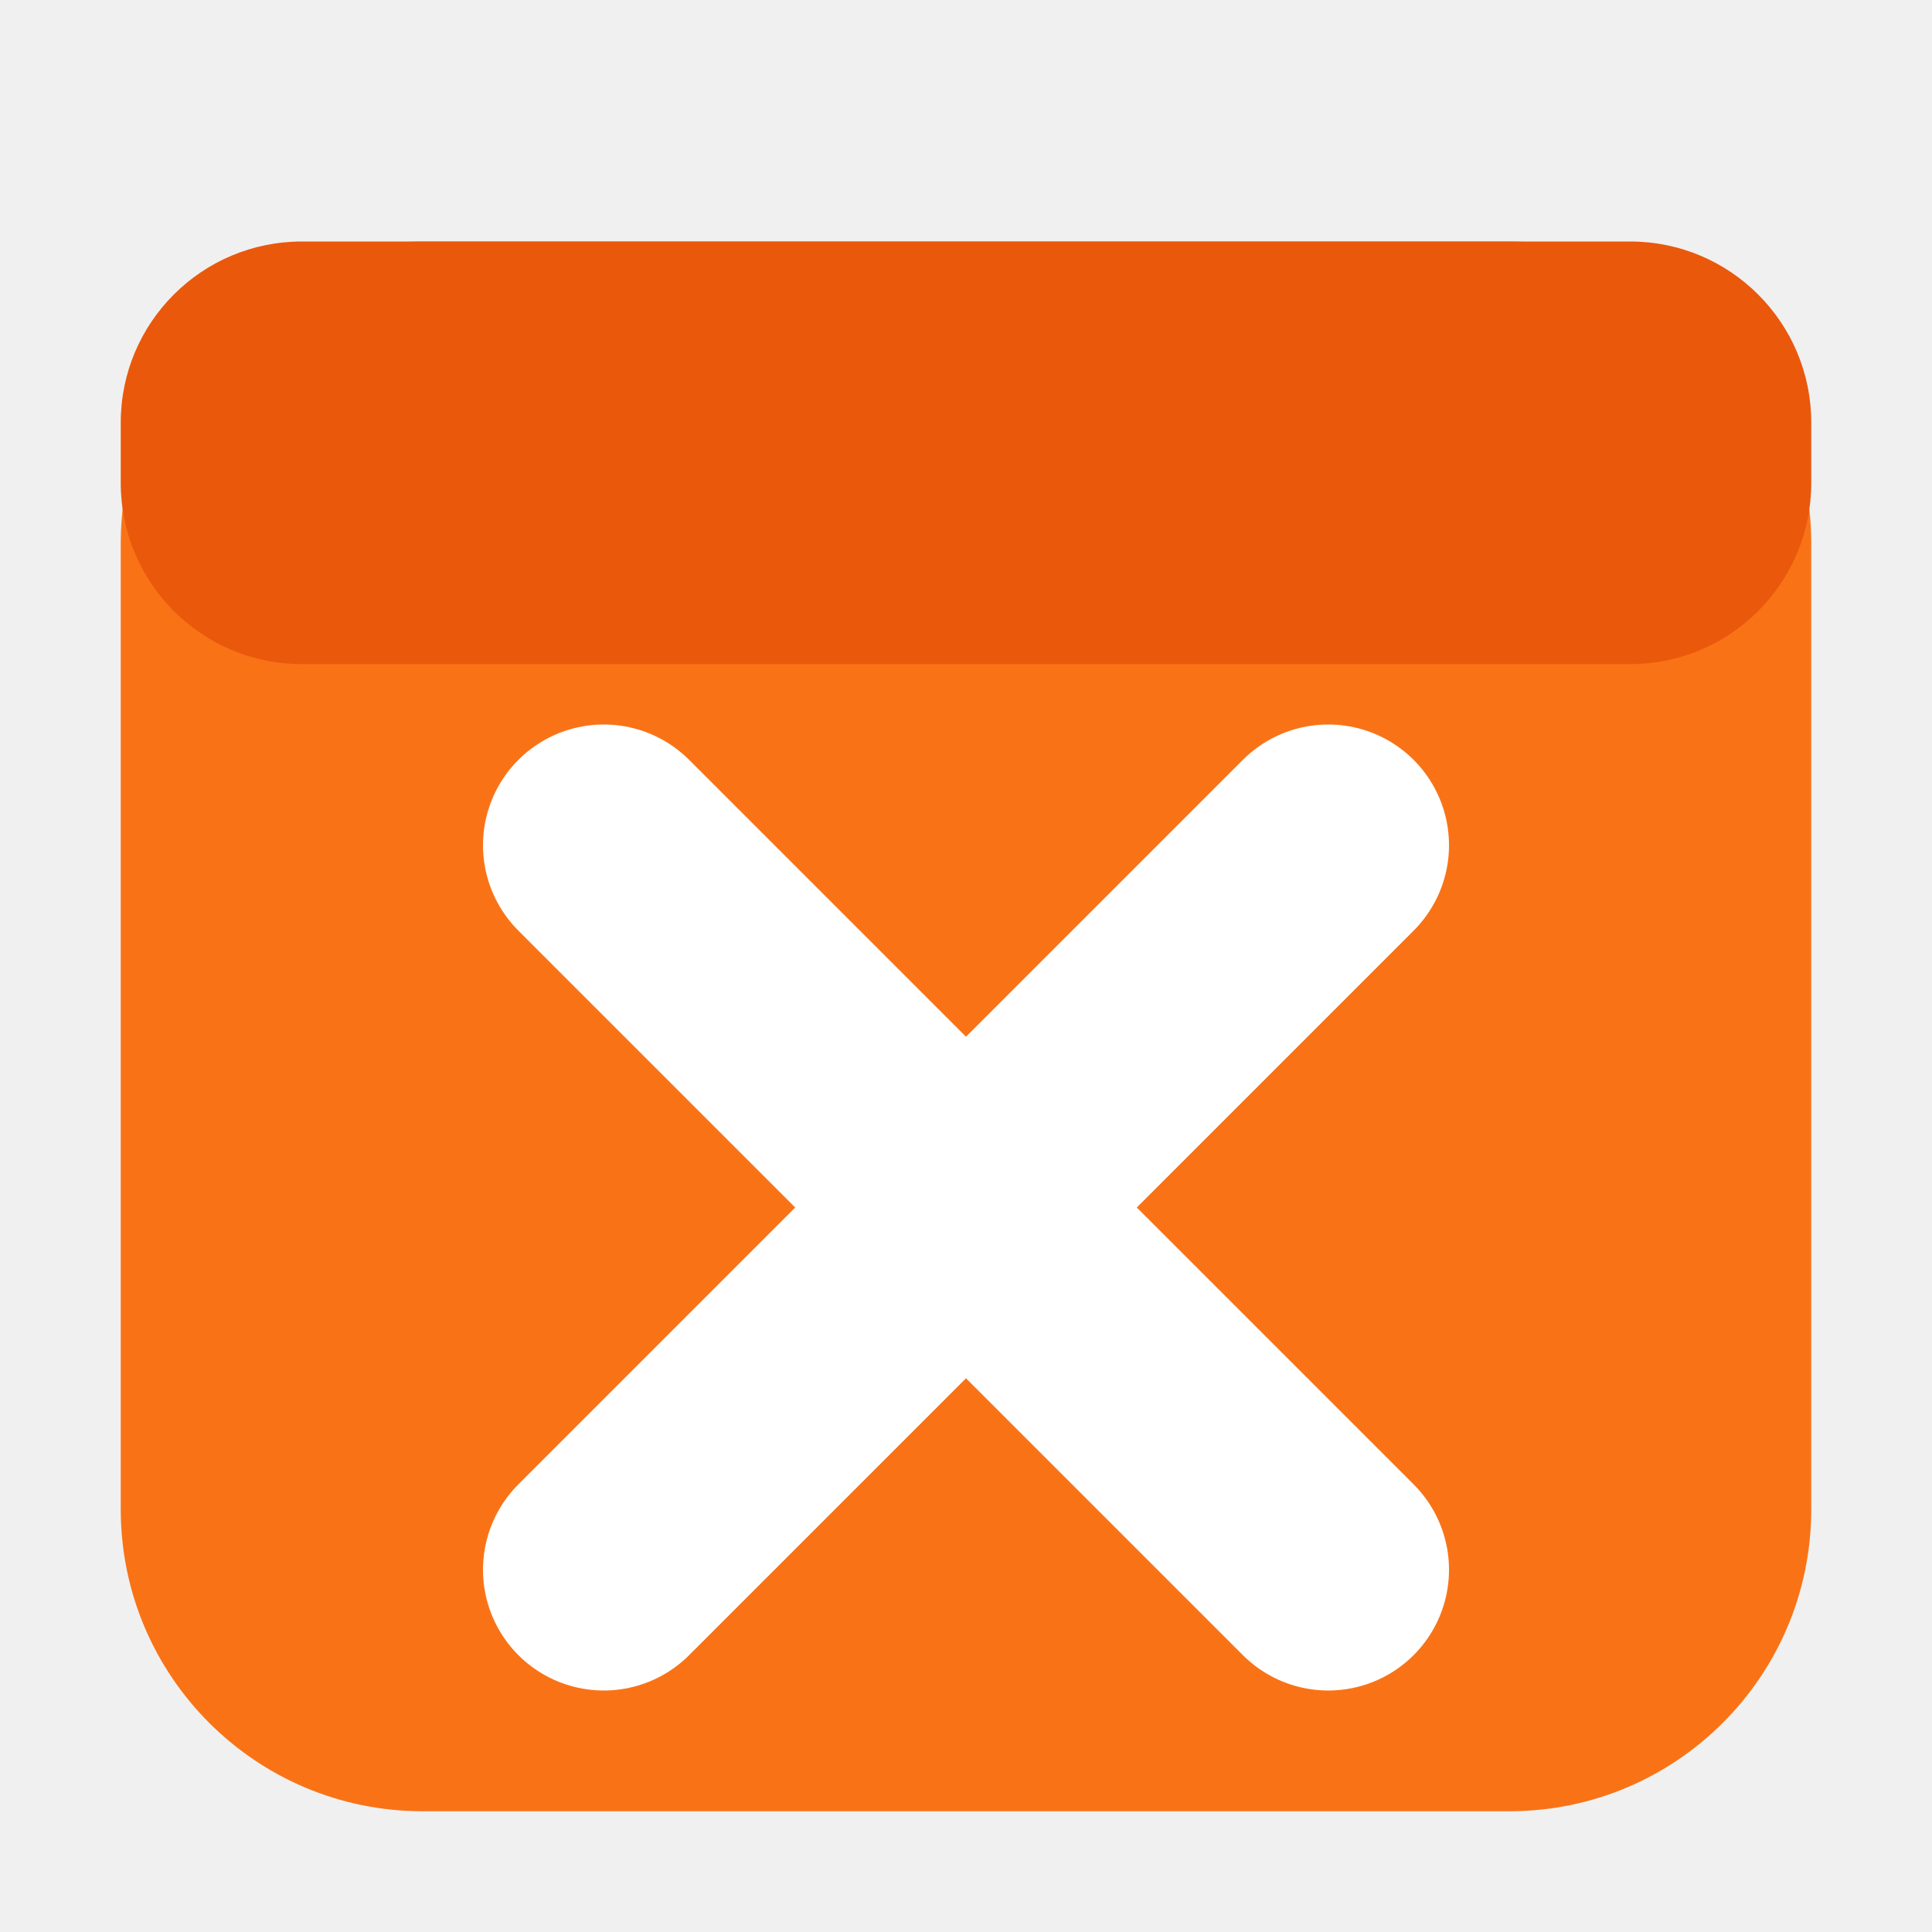
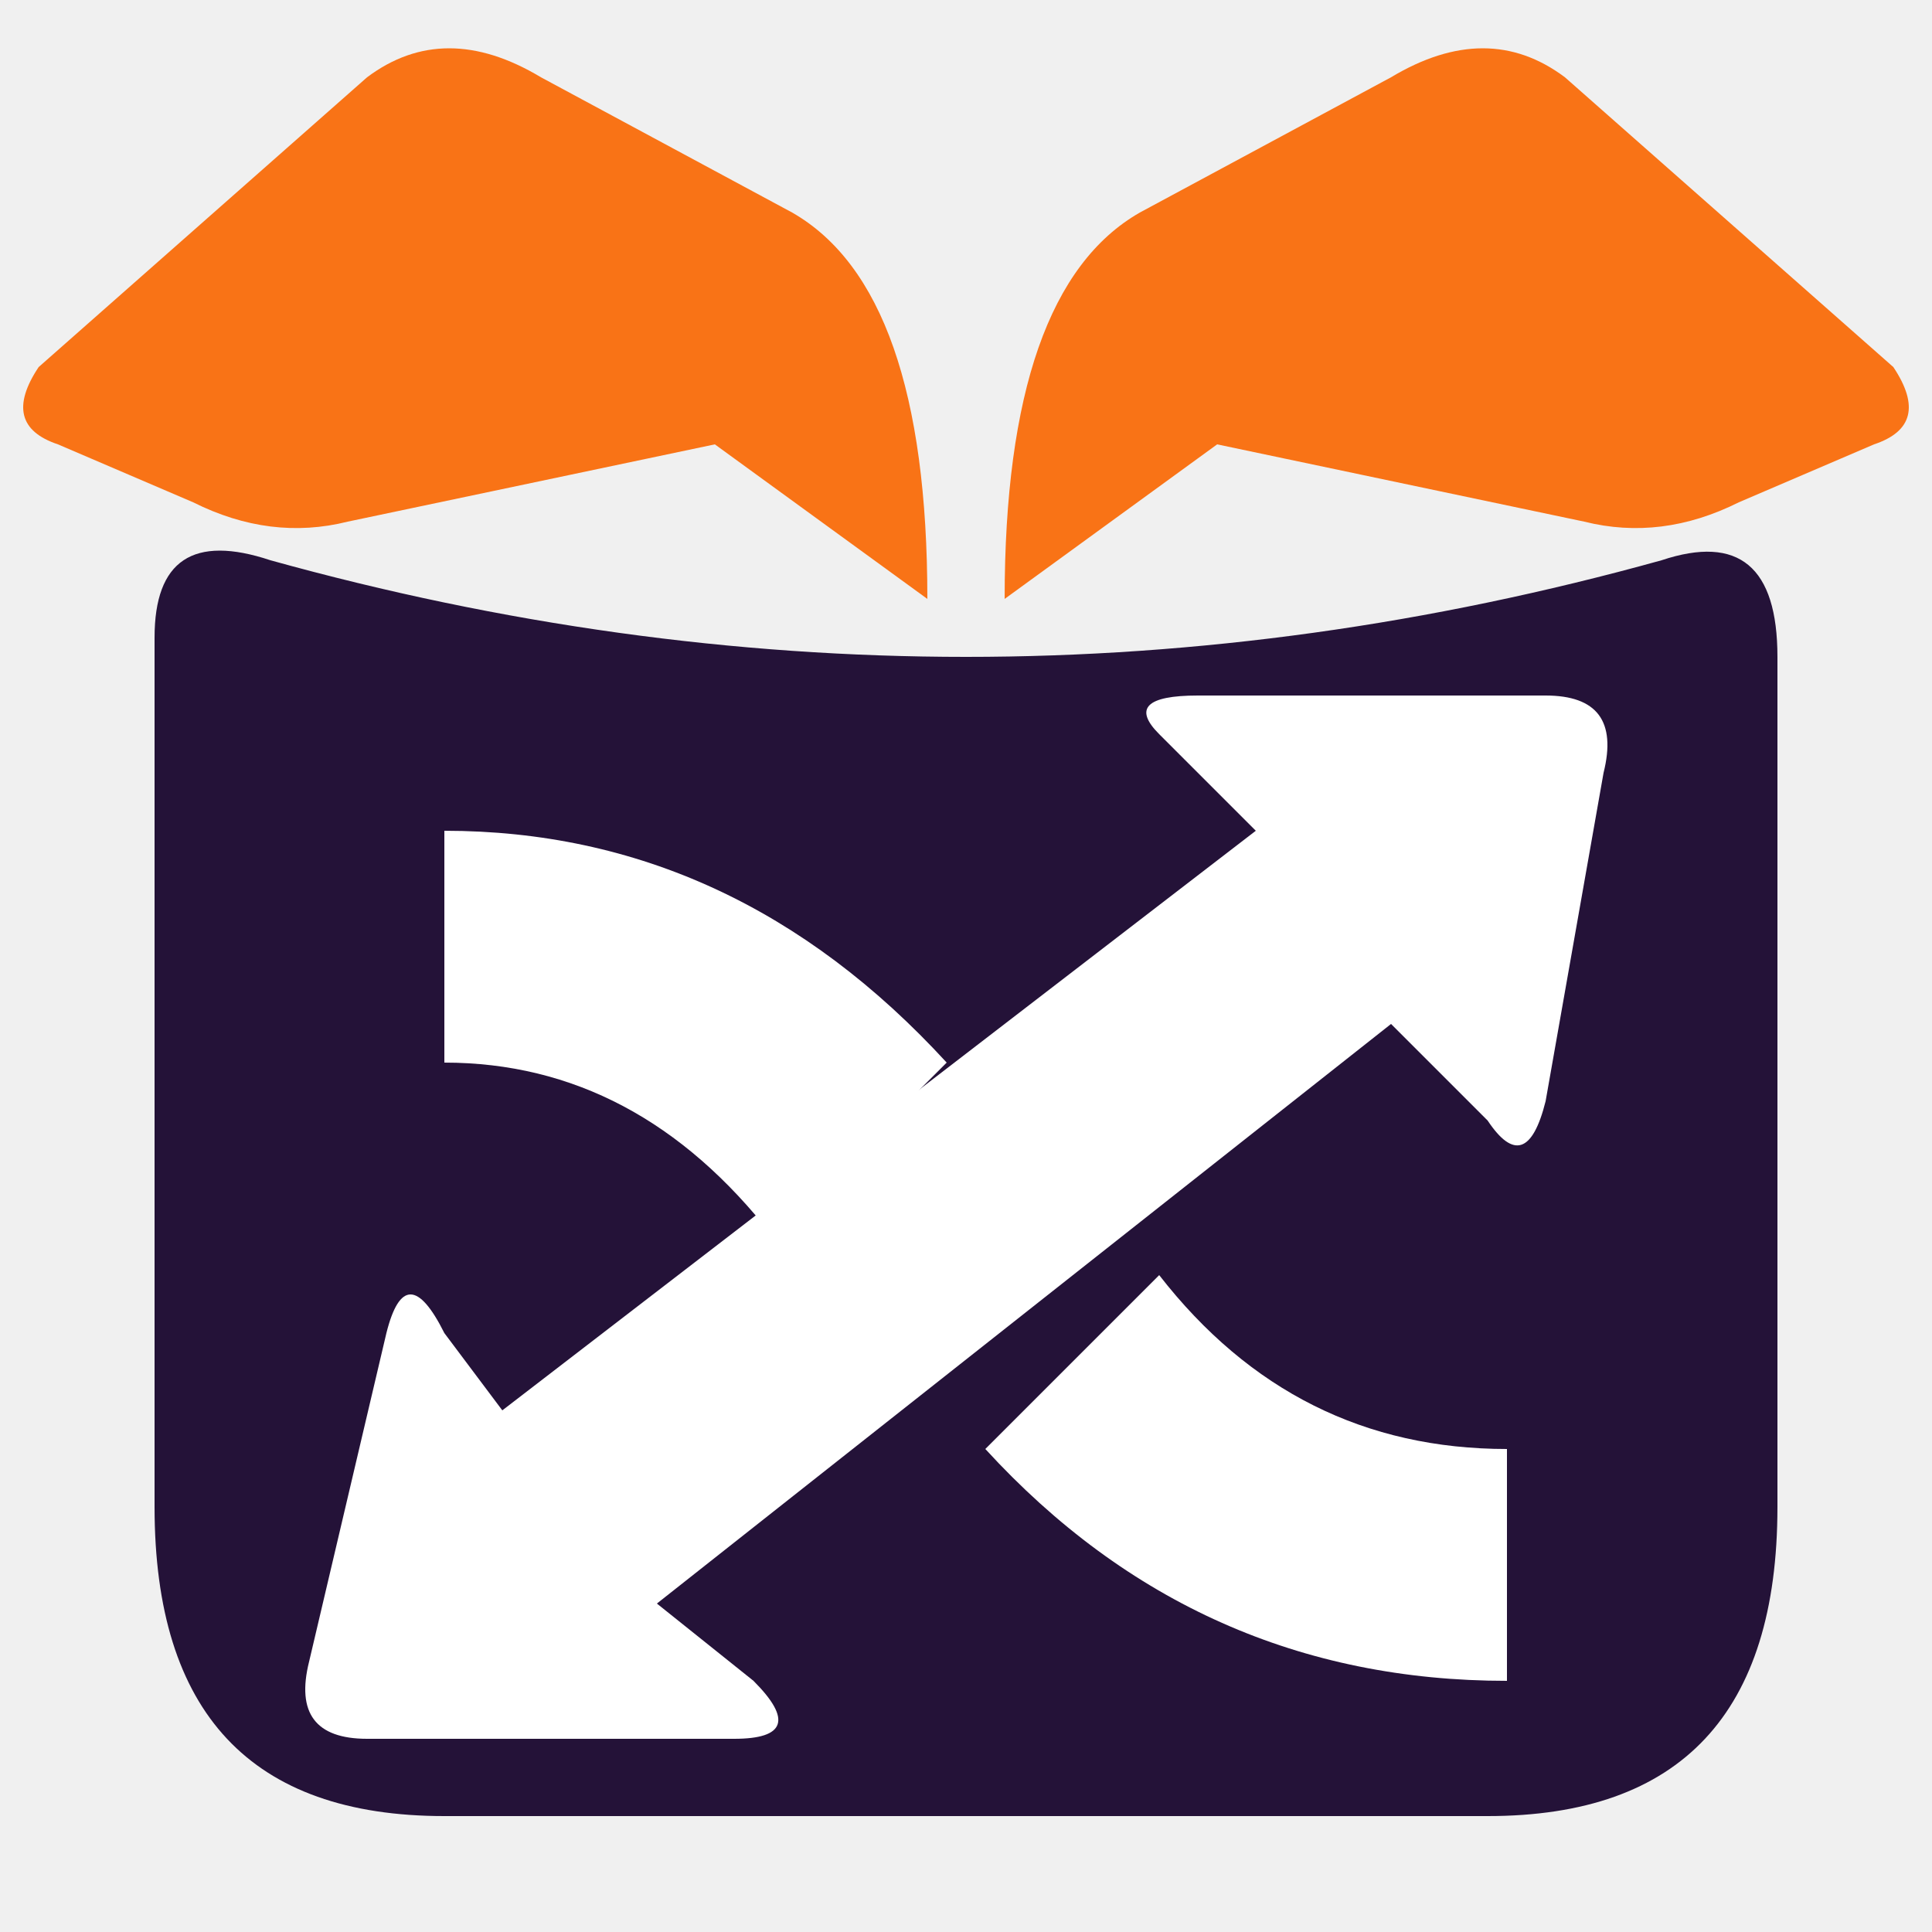
- <svg xmlns="http://www.w3.org/2000/svg" viewBox="0 0 32 32">
-   <rect x="2" y="4" width="28" height="26" rx="5" fill="#f97316" />
-   <rect x="2" y="4" width="28" height="7" rx="3" fill="#ea580c" />
-   <path d="M10 14 L22 26 M22 14 L10 26" stroke="#fff" stroke-width="4" stroke-linecap="round" />
+ <svg xmlns="http://www.w3.org/2000/svg" viewBox="0 0 100 100">
+   <path d="M8 33 Q8 27 14 29 Q50 39 86 29 Q92 27 92 34 V78 Q92 94 77 94 H23 Q8 94 8 78Z" fill="#241238" />
+   <path d="M2 19 19 4 Q23 1 28 4 L41 11 Q48 15 48 31 L37 23 18 27 Q14 28 10 26 L3 23 Q0 22 2 19Z" fill="#f97316" />
+   <path d="M98 19 81 4 Q77 1 72 4 L59 11 Q52 15 52 31 L63 23 82 27 Q86 28 90 26 L97 23 Q100 22 98 19Z" fill="#f97316" />
+   <path d="M23 43 Q38 43 49 55 L40 64 Q33 55 23 55Z M60 66 Q67 75 78 75 V87 Q62 87 51 75Z" fill="#fff" />
+   <path d="M26 73 65 43 60 38 Q58 36 62 36 H80 Q84 36 83 40 L80 57 Q79 61 77 58 L72 53 34 83 39 87 Q42 90 38 90 H19 Q15 90 16 86 L20 69 Q21 65 23 69Z" fill="#fff" />
</svg>
